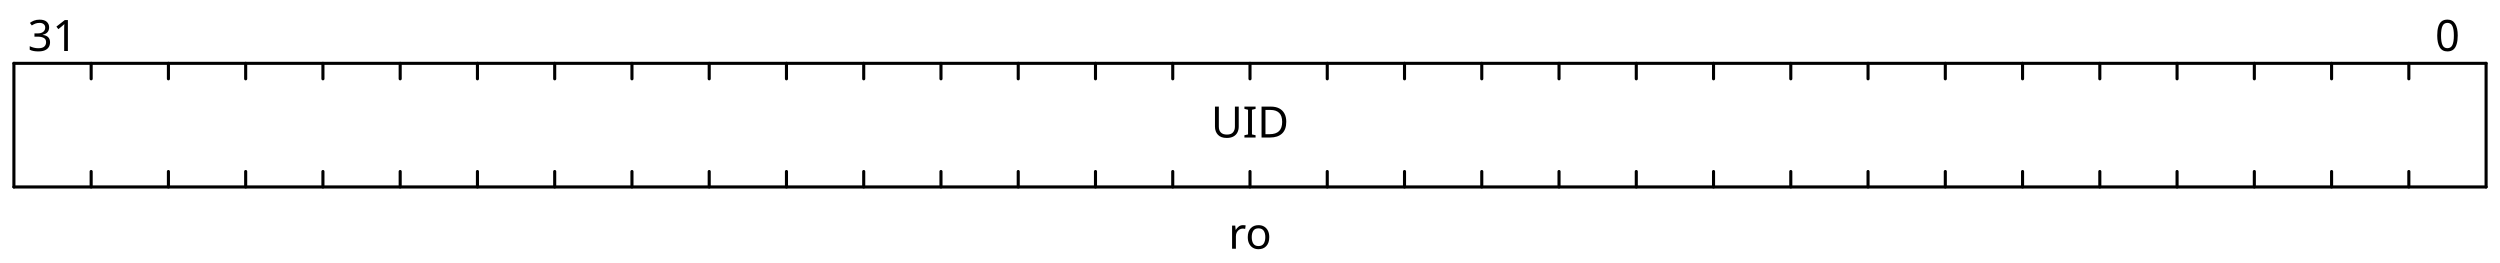
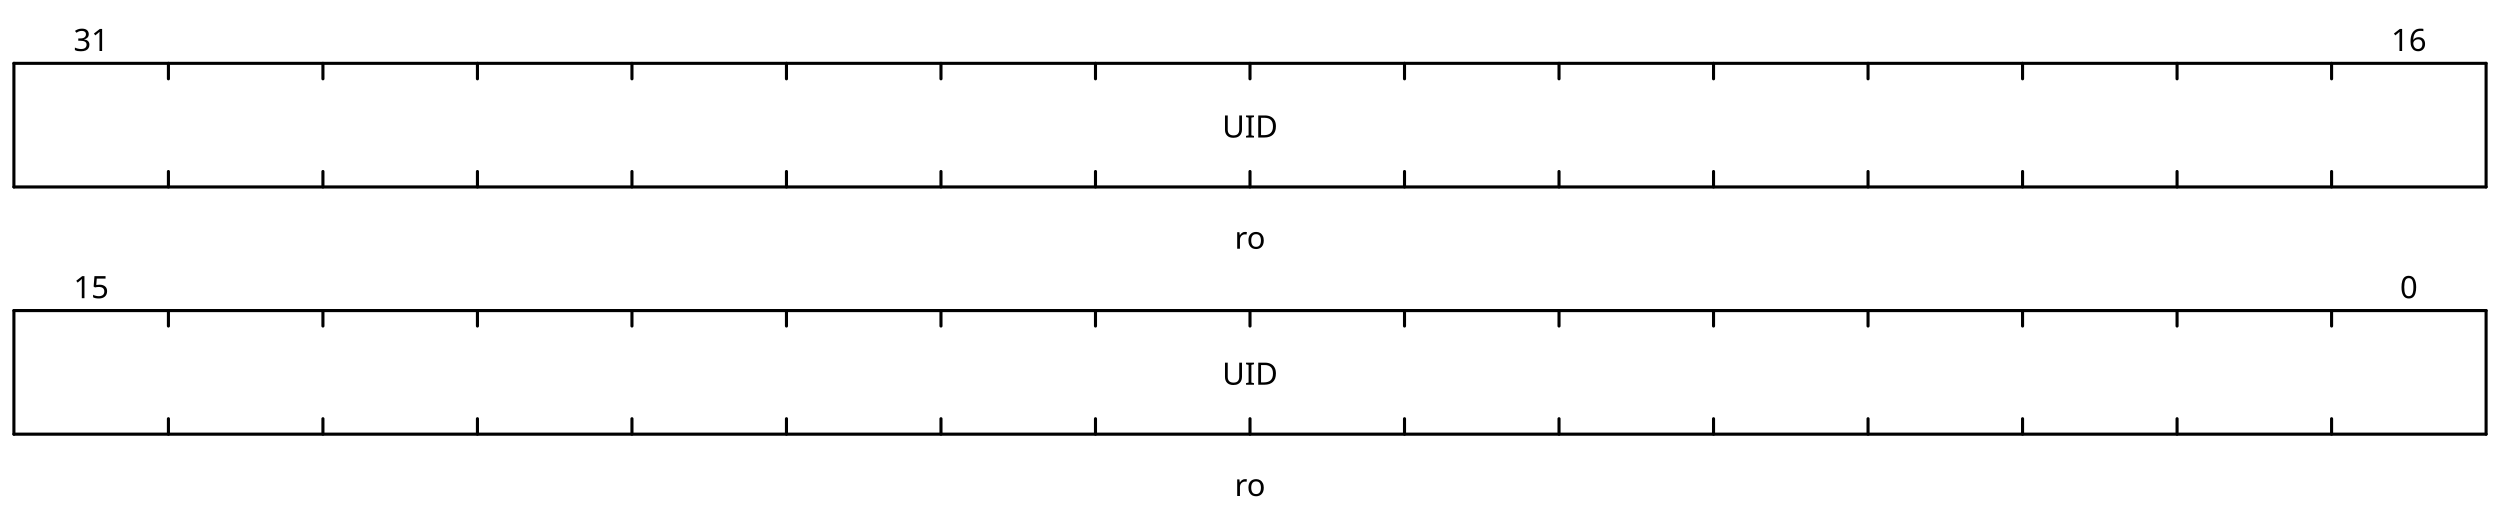
- <svg xmlns="http://www.w3.org/2000/svg" baseProfile="full" class="WaveDrom" height="85" version="1.1" viewBox="0,0,809,85" width="809">
+ <svg xmlns="http://www.w3.org/2000/svg" baseProfile="full" class="WaveDrom" height="165" version="1.1" viewBox="0,0,809,165" width="809">
  <defs />
-   <g font-family="sans-serif" font-size="14" font-weight="normal" text-anchor="middle" transform="translate(4.5,0.5)">
+   <g font-family="sans-serif" font-size="10" font-weight="normal" text-anchor="middle" transform="translate(4.5,80.5)">
    <g stroke="black" stroke-linecap="round" stroke-width="1" transform="translate(0,20.0)">
      <line x1="0" x2="800" y1="0" y2="0" />
      <line x1="0" x2="0" y1="0" y2="40.0" />
      <line x1="0" x2="800" y1="40.0" y2="40.0" />
      <line x1="800.0" x2="800.0" y1="0" y2="40.0" />
-       <line x1="775.0" x2="775.0" y1="0" y2="5.0" />
-       <line x1="775.0" x2="775.0" y1="35.0" y2="40.0" />
      <line x1="750.0" x2="750.0" y1="0" y2="5.0" />
      <line x1="750.0" x2="750.0" y1="35.0" y2="40.0" />
-       <line x1="725.0" x2="725.0" y1="0" y2="5.0" />
-       <line x1="725.0" x2="725.0" y1="35.0" y2="40.0" />
      <line x1="700.0" x2="700.0" y1="0" y2="5.0" />
      <line x1="700.0" x2="700.0" y1="35.0" y2="40.0" />
-       <line x1="675.0" x2="675.0" y1="0" y2="5.0" />
-       <line x1="675.0" x2="675.0" y1="35.0" y2="40.0" />
      <line x1="650.0" x2="650.0" y1="0" y2="5.0" />
      <line x1="650.0" x2="650.0" y1="35.0" y2="40.0" />
-       <line x1="625.0" x2="625.0" y1="0" y2="5.0" />
-       <line x1="625.0" x2="625.0" y1="35.0" y2="40.0" />
      <line x1="600.0" x2="600.0" y1="0" y2="5.0" />
      <line x1="600.0" x2="600.0" y1="35.0" y2="40.0" />
-       <line x1="575.0" x2="575.0" y1="0" y2="5.0" />
-       <line x1="575.0" x2="575.0" y1="35.0" y2="40.0" />
      <line x1="550.0" x2="550.0" y1="0" y2="5.0" />
      <line x1="550.0" x2="550.0" y1="35.0" y2="40.0" />
-       <line x1="525.0" x2="525.0" y1="0" y2="5.0" />
-       <line x1="525.0" x2="525.0" y1="35.0" y2="40.0" />
      <line x1="500.0" x2="500.0" y1="0" y2="5.0" />
      <line x1="500.0" x2="500.0" y1="35.0" y2="40.0" />
-       <line x1="475.0" x2="475.0" y1="0" y2="5.0" />
-       <line x1="475.0" x2="475.0" y1="35.0" y2="40.0" />
      <line x1="450.0" x2="450.0" y1="0" y2="5.0" />
      <line x1="450.0" x2="450.0" y1="35.0" y2="40.0" />
-       <line x1="425.0" x2="425.0" y1="0" y2="5.0" />
-       <line x1="425.0" x2="425.0" y1="35.0" y2="40.0" />
      <line x1="400.0" x2="400.0" y1="0" y2="5.0" />
      <line x1="400.0" x2="400.0" y1="35.0" y2="40.0" />
-       <line x1="375.0" x2="375.0" y1="0" y2="5.0" />
-       <line x1="375.0" x2="375.0" y1="35.0" y2="40.0" />
      <line x1="350.0" x2="350.0" y1="0" y2="5.0" />
      <line x1="350.0" x2="350.0" y1="35.0" y2="40.0" />
-       <line x1="325.0" x2="325.0" y1="0" y2="5.0" />
-       <line x1="325.0" x2="325.0" y1="35.0" y2="40.0" />
      <line x1="300.0" x2="300.0" y1="0" y2="5.0" />
      <line x1="300.0" x2="300.0" y1="35.0" y2="40.0" />
-       <line x1="275.0" x2="275.0" y1="0" y2="5.0" />
-       <line x1="275.0" x2="275.0" y1="35.0" y2="40.0" />
      <line x1="250.0" x2="250.0" y1="0" y2="5.0" />
      <line x1="250.0" x2="250.0" y1="35.0" y2="40.0" />
-       <line x1="225.0" x2="225.0" y1="0" y2="5.0" />
-       <line x1="225.0" x2="225.0" y1="35.0" y2="40.0" />
      <line x1="200.0" x2="200.0" y1="0" y2="5.0" />
      <line x1="200.0" x2="200.0" y1="35.0" y2="40.0" />
-       <line x1="175.0" x2="175.0" y1="0" y2="5.0" />
-       <line x1="175.0" x2="175.0" y1="35.0" y2="40.0" />
      <line x1="150.0" x2="150.0" y1="0" y2="5.0" />
      <line x1="150.0" x2="150.0" y1="35.0" y2="40.0" />
-       <line x1="125.0" x2="125.0" y1="0" y2="5.0" />
-       <line x1="125.0" x2="125.0" y1="35.0" y2="40.0" />
      <line x1="100.0" x2="100.0" y1="0" y2="5.0" />
      <line x1="100.0" x2="100.0" y1="35.0" y2="40.0" />
-       <line x1="75.0" x2="75.0" y1="0" y2="5.0" />
-       <line x1="75.0" x2="75.0" y1="35.0" y2="40.0" />
      <line x1="50.0" x2="50.0" y1="0" y2="5.0" />
      <line x1="50.0" x2="50.0" y1="35.0" y2="40.0" />
-       <line x1="25.0" x2="25.0" y1="0" y2="5.0" />
-       <line x1="25.0" x2="25.0" y1="35.0" y2="40.0" />
    </g>
    <g text-anchor="middle">
      <g>
        <g transform="translate(0,20.0)" />
-         <g transform="translate(12.5,16.0)">
-           <text x="775.0">
+         <g transform="translate(25.0,16.0)">
+           <text x="750.0">
            <tspan>0</tspan>
+           </text>
+           <text x="0.0">
+             <tspan>15</tspan>
+           </text>
+         </g>
+         <g transform="translate(25.0,44.0)">
+           <text x="375.0">
+             <tspan>UID</tspan>
+           </text>
+         </g>
+         <g transform="translate(25.0,80)">
+           <text x="375.0">
+             <tspan>ro</tspan>
+           </text>
+         </g>
+       </g>
+     </g>
+   </g>
+   <g font-family="sans-serif" font-size="10" font-weight="normal" text-anchor="middle" transform="translate(4.5,0.5)">
+     <g stroke="black" stroke-linecap="round" stroke-width="1" transform="translate(0,20.0)">
+       <line x1="0" x2="800" y1="0" y2="0" />
+       <line x1="0" x2="0" y1="0" y2="40.0" />
+       <line x1="0" x2="800" y1="40.0" y2="40.0" />
+       <line x1="800.0" x2="800.0" y1="0" y2="40.0" />
+       <line x1="750.0" x2="750.0" y1="0" y2="5.0" />
+       <line x1="750.0" x2="750.0" y1="35.0" y2="40.0" />
+       <line x1="700.0" x2="700.0" y1="0" y2="5.0" />
+       <line x1="700.0" x2="700.0" y1="35.0" y2="40.0" />
+       <line x1="650.0" x2="650.0" y1="0" y2="5.0" />
+       <line x1="650.0" x2="650.0" y1="35.0" y2="40.0" />
+       <line x1="600.0" x2="600.0" y1="0" y2="5.0" />
+       <line x1="600.0" x2="600.0" y1="35.0" y2="40.0" />
+       <line x1="550.0" x2="550.0" y1="0" y2="5.0" />
+       <line x1="550.0" x2="550.0" y1="35.0" y2="40.0" />
+       <line x1="500.0" x2="500.0" y1="0" y2="5.0" />
+       <line x1="500.0" x2="500.0" y1="35.0" y2="40.0" />
+       <line x1="450.0" x2="450.0" y1="0" y2="5.0" />
+       <line x1="450.0" x2="450.0" y1="35.0" y2="40.0" />
+       <line x1="400.0" x2="400.0" y1="0" y2="5.0" />
+       <line x1="400.0" x2="400.0" y1="35.0" y2="40.0" />
+       <line x1="350.0" x2="350.0" y1="0" y2="5.0" />
+       <line x1="350.0" x2="350.0" y1="35.0" y2="40.0" />
+       <line x1="300.0" x2="300.0" y1="0" y2="5.0" />
+       <line x1="300.0" x2="300.0" y1="35.0" y2="40.0" />
+       <line x1="250.0" x2="250.0" y1="0" y2="5.0" />
+       <line x1="250.0" x2="250.0" y1="35.0" y2="40.0" />
+       <line x1="200.0" x2="200.0" y1="0" y2="5.0" />
+       <line x1="200.0" x2="200.0" y1="35.0" y2="40.0" />
+       <line x1="150.0" x2="150.0" y1="0" y2="5.0" />
+       <line x1="150.0" x2="150.0" y1="35.0" y2="40.0" />
+       <line x1="100.0" x2="100.0" y1="0" y2="5.0" />
+       <line x1="100.0" x2="100.0" y1="35.0" y2="40.0" />
+       <line x1="50.0" x2="50.0" y1="0" y2="5.0" />
+       <line x1="50.0" x2="50.0" y1="35.0" y2="40.0" />
+     </g>
+     <g text-anchor="middle">
+       <g>
+         <g transform="translate(0,20.0)" />
+         <g transform="translate(25.0,16.0)">
+           <text x="750.0">
+             <tspan>16</tspan>
          </text>
          <text x="0.0">
            <tspan>31</tspan>
          </text>
        </g>
-         <g transform="translate(12.5,44.0)">
-           <text x="387.5">
+         <g transform="translate(25.0,44.0)">
+           <text x="375.0">
            <tspan>UID</tspan>
          </text>
        </g>
-         <g transform="translate(12.5,80)">
-           <text x="387.5">
+         <g transform="translate(25.0,80)">
+           <text x="375.0">
            <tspan>ro</tspan>
          </text>
        </g>
      </g>
    </g>
  </g>
</svg>
